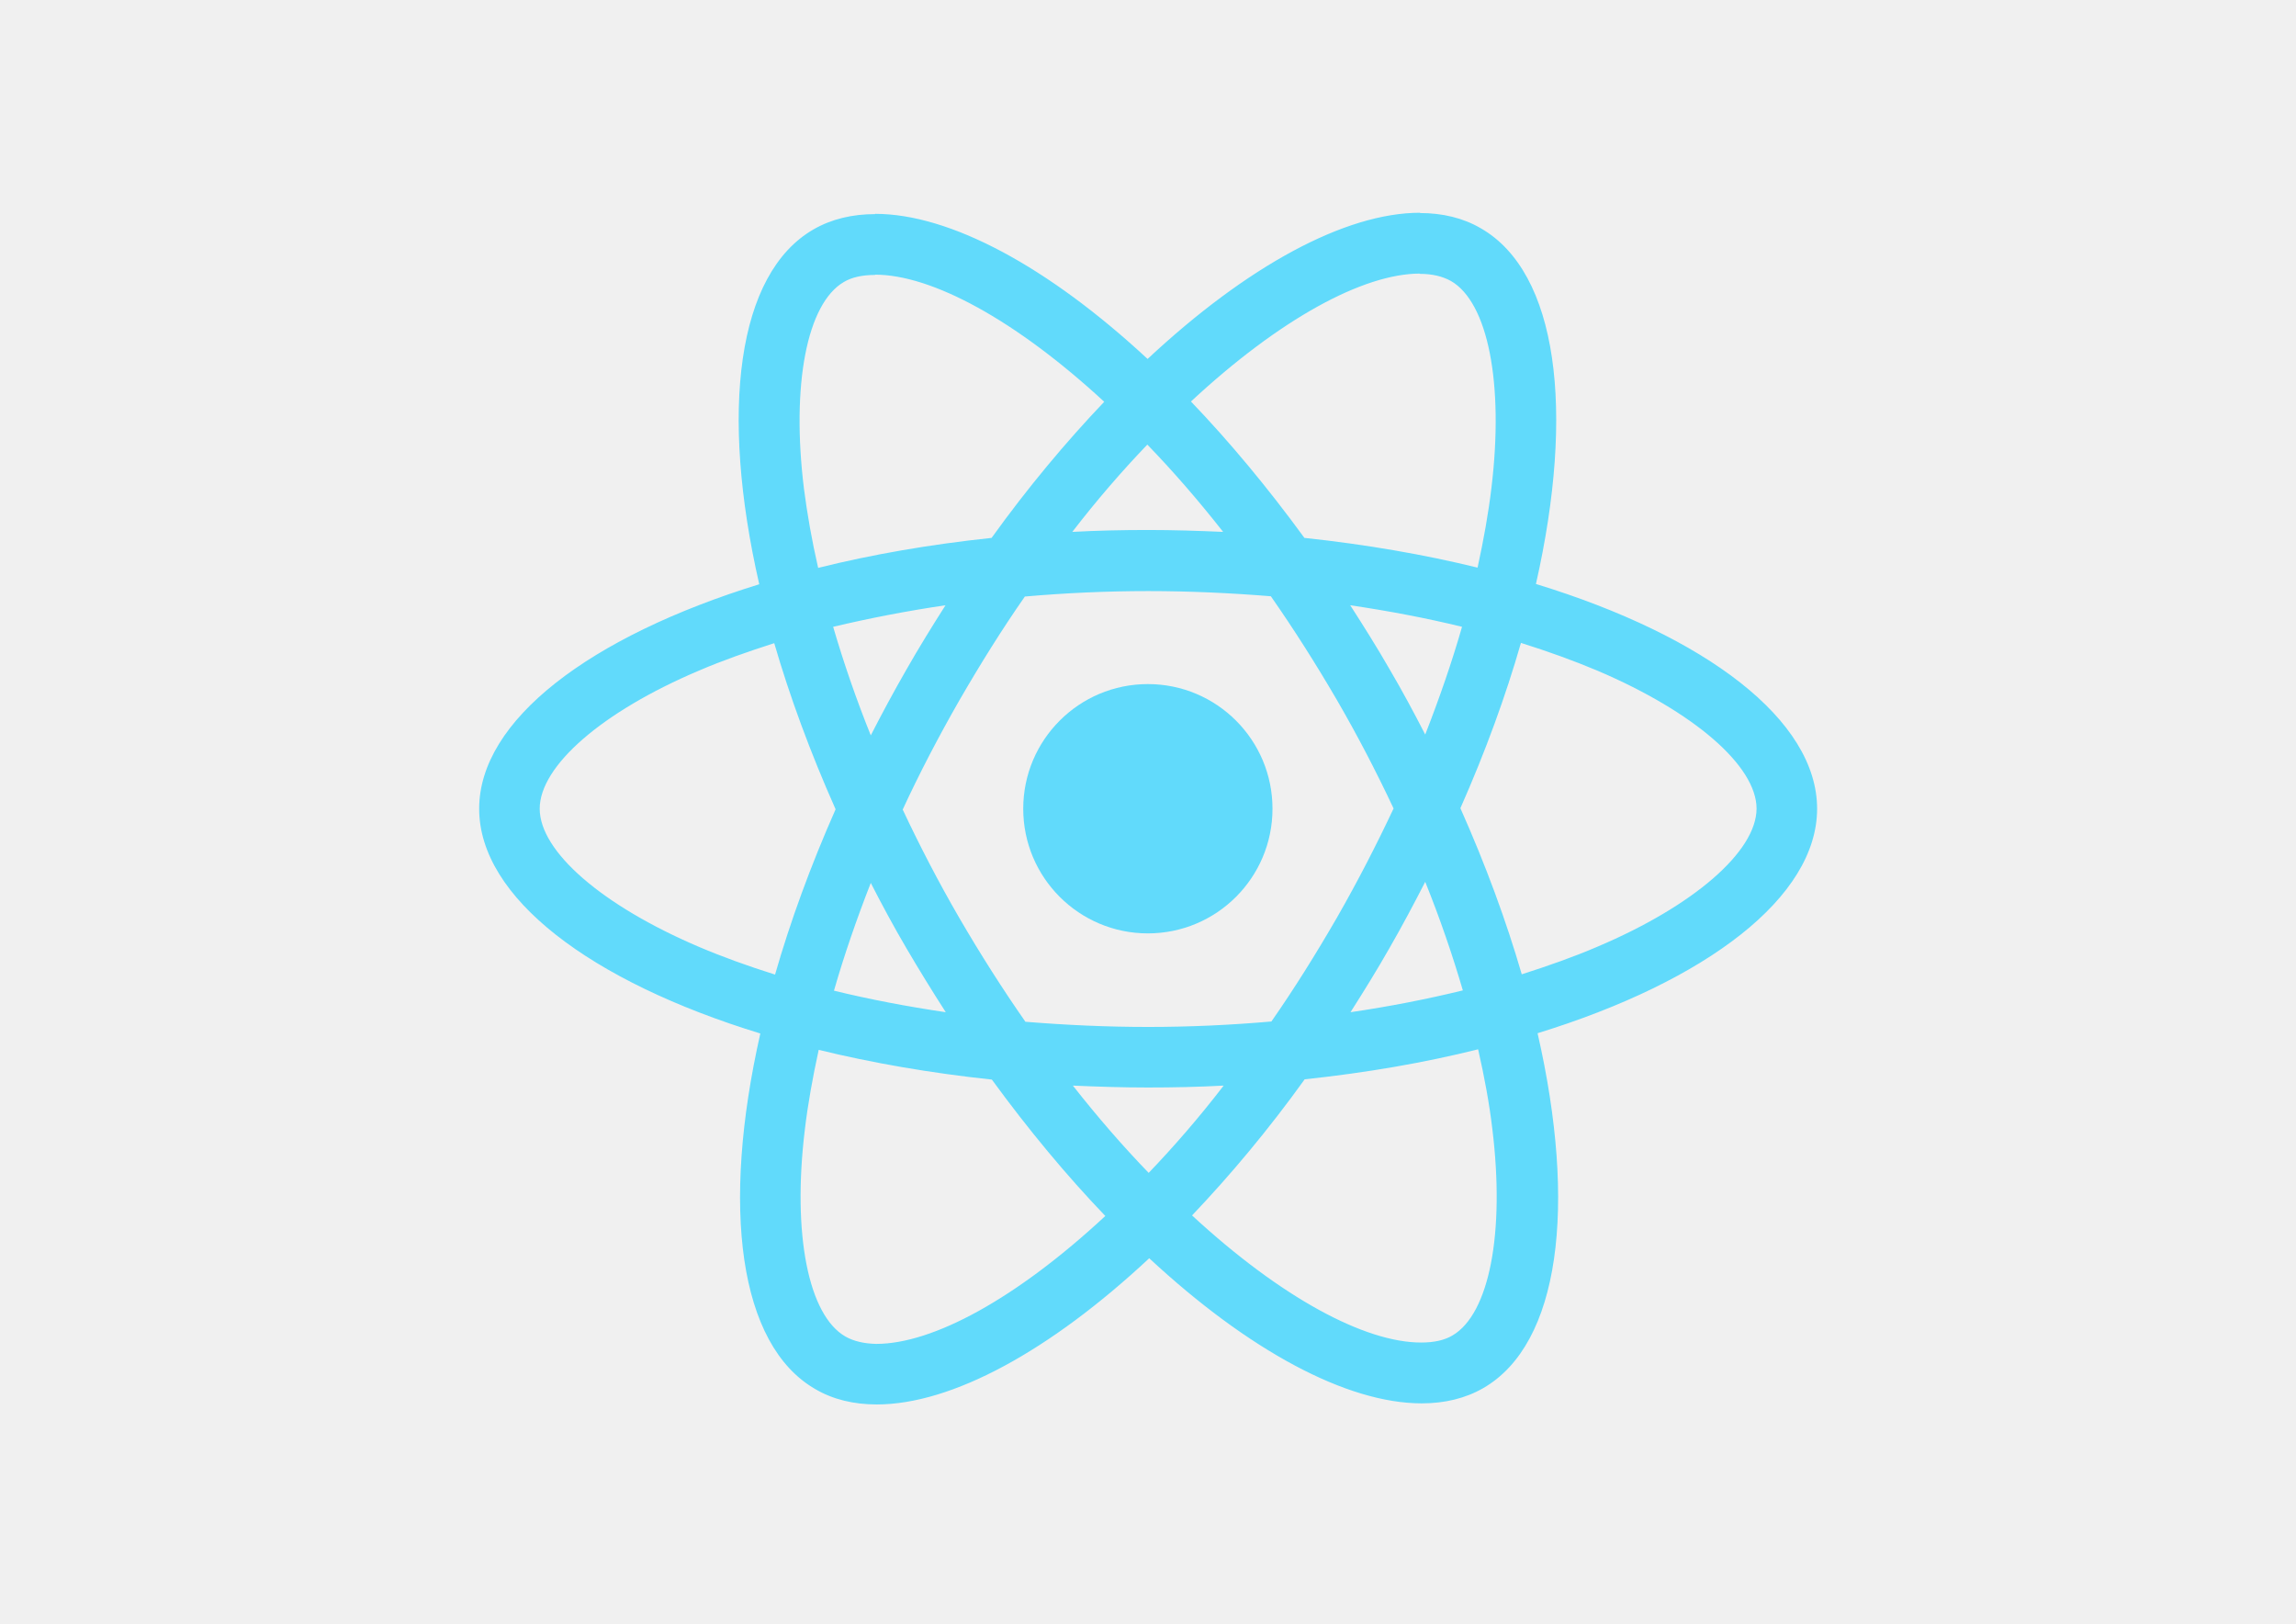
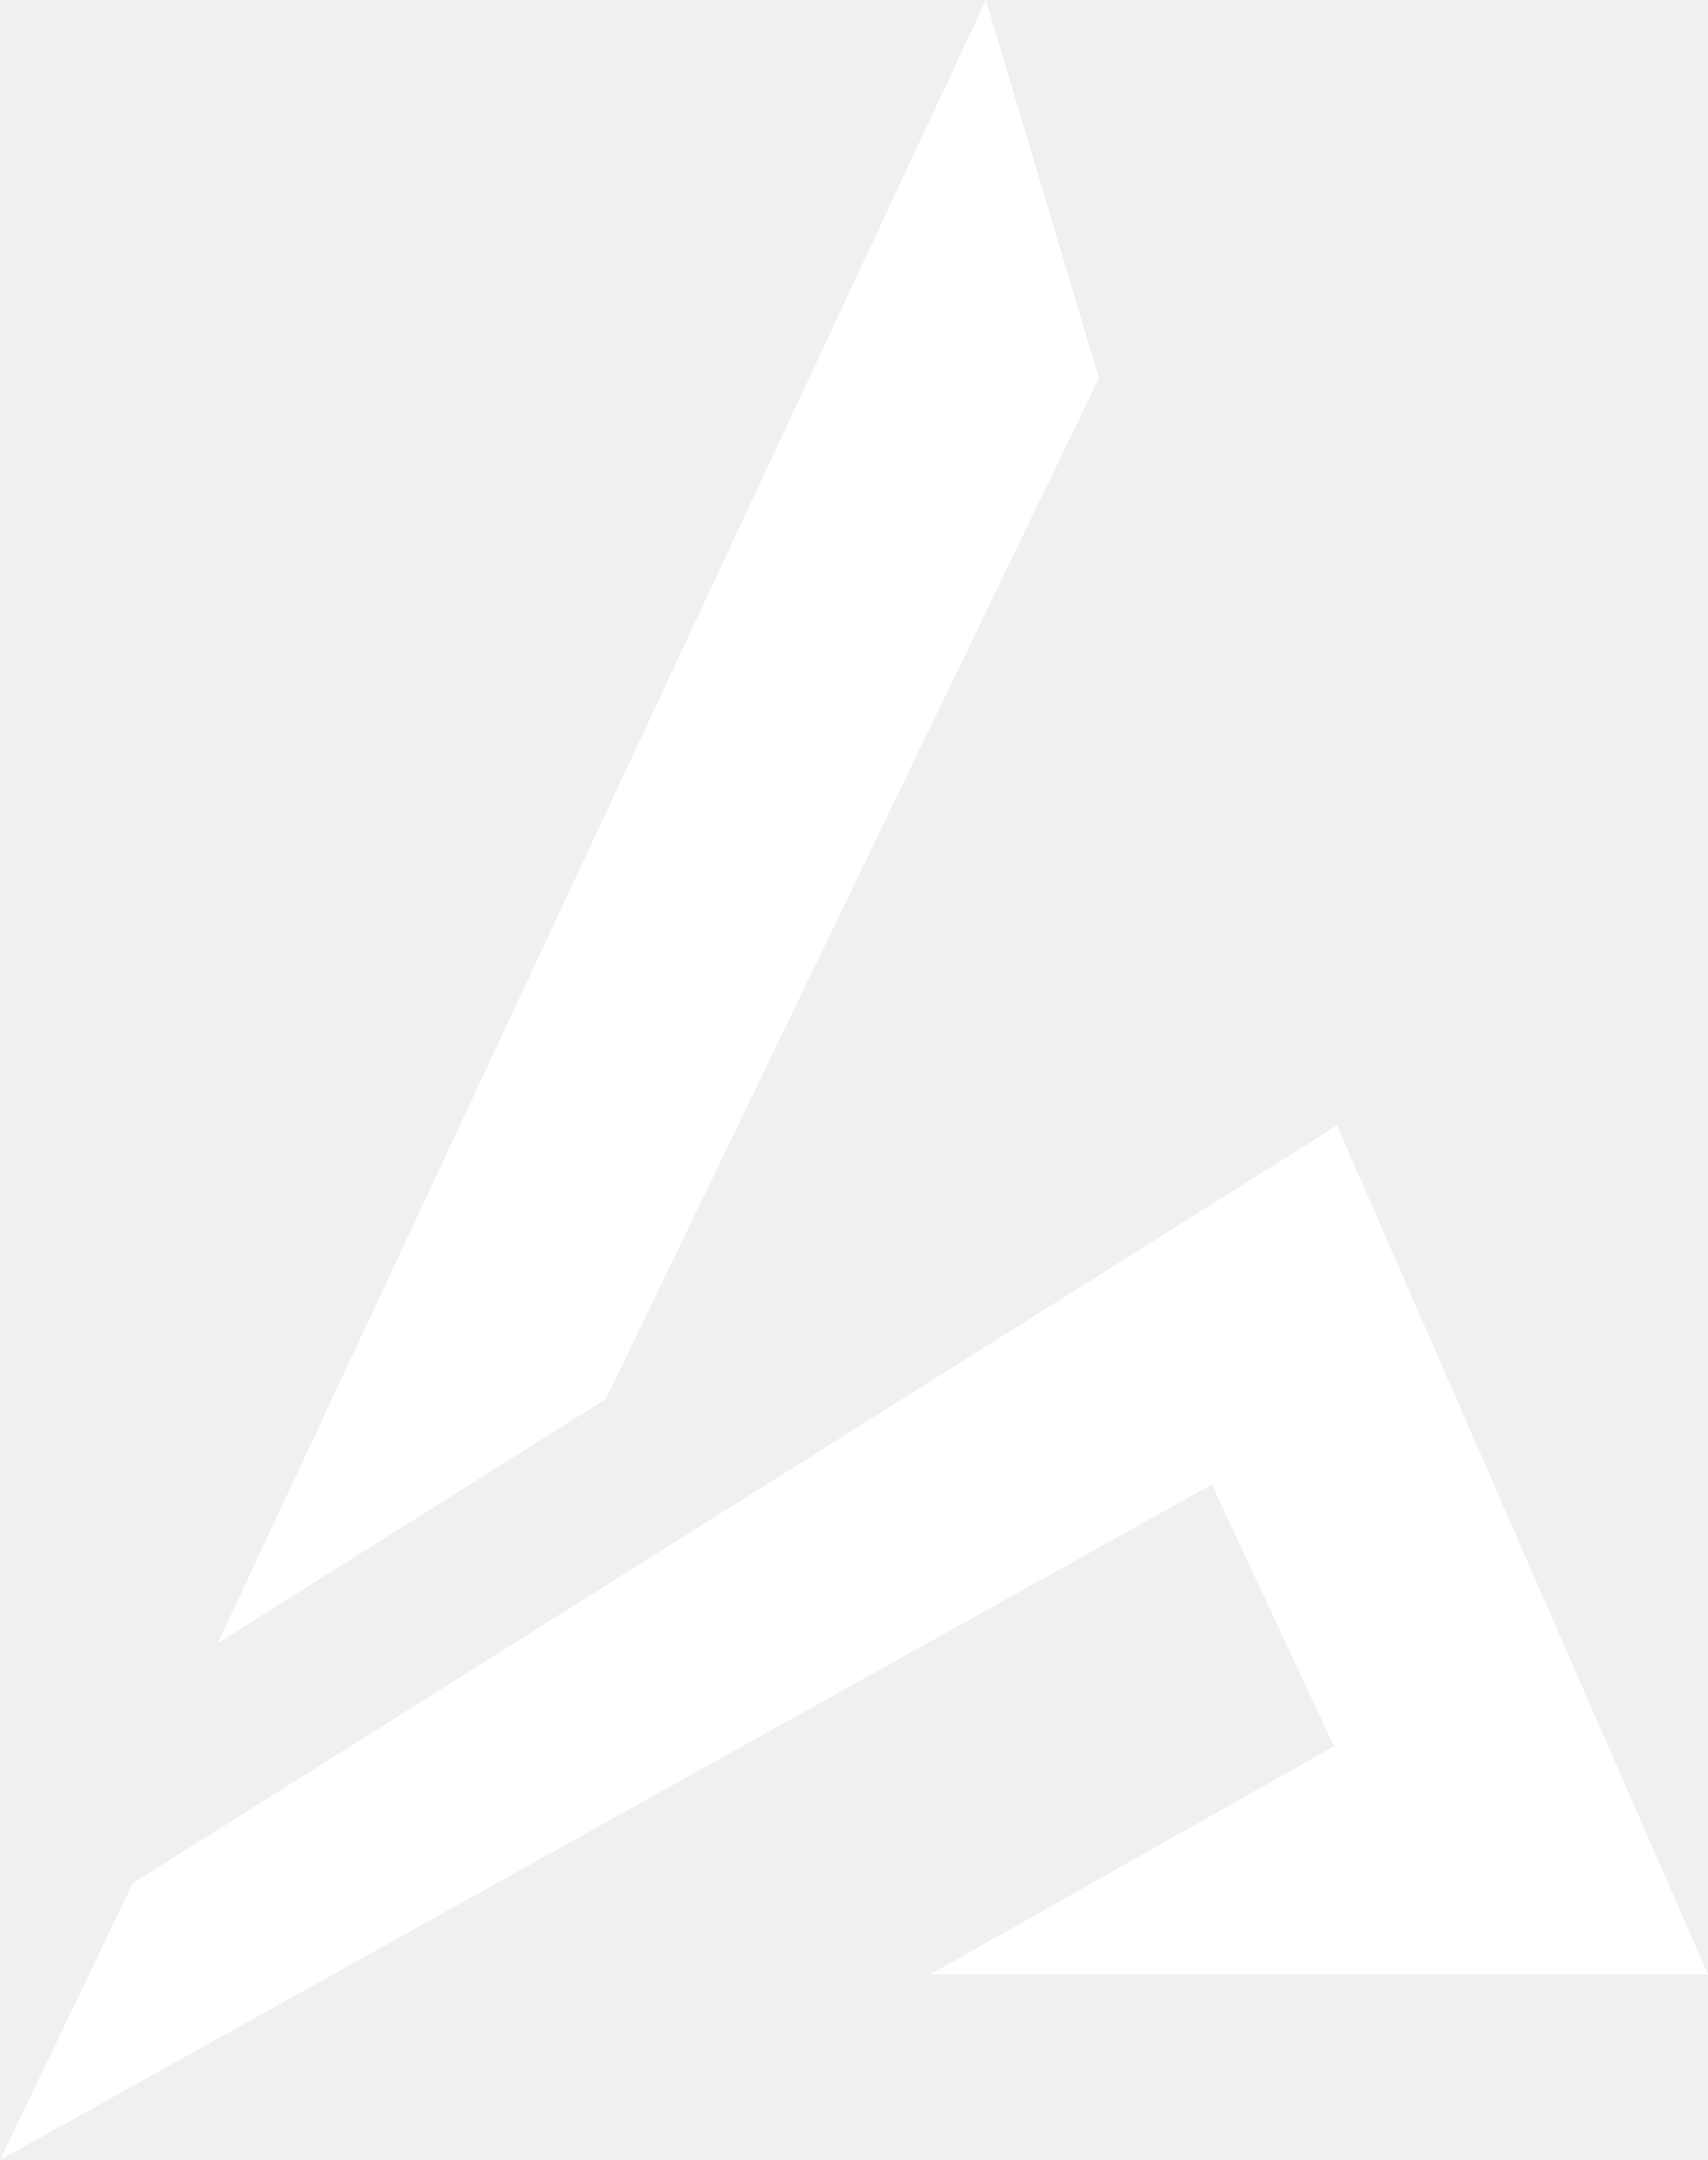
- <svg xmlns="http://www.w3.org/2000/svg" viewBox="0 0 841.9 595.3">
-   <g fill="#61DAFB">
-     <path d="M666.3 296.5c0-32.5-40.7-63.3-103.1-82.4 14.4-63.6 8-114.2-20.2-130.4-6.5-3.8-14.1-5.6-22.4-5.6v22.3c4.6 0 8.3.9 11.4 2.6 13.6 7.8 19.5 37.5 14.9 75.7-1.1 9.4-2.9 19.3-5.1 29.4-19.6-4.8-41-8.5-63.5-10.9-13.5-18.5-27.5-35.3-41.6-50 32.6-30.3 63.2-46.9 84-46.9V78c-27.5 0-63.5 19.6-99.9 53.6-36.4-33.8-72.4-53.2-99.9-53.2v22.3c20.7 0 51.4 16.5 84 46.6-14 14.7-28 31.4-41.3 49.9-22.6 2.4-44 6.1-63.6 11-2.3-10-4-19.7-5.2-29-4.7-38.2 1.1-67.9 14.6-75.8 3-1.8 6.9-2.6 11.5-2.6V78.5c-8.4 0-16 1.8-22.6 5.6-28.1 16.2-34.4 66.7-19.9 130.1-62.2 19.2-102.7 49.9-102.7 82.3 0 32.5 40.7 63.3 103.1 82.4-14.4 63.6-8 114.2 20.2 130.4 6.5 3.8 14.1 5.6 22.5 5.6 27.5 0 63.5-19.6 99.9-53.6 36.4 33.8 72.4 53.2 99.9 53.2 8.4 0 16-1.8 22.6-5.6 28.1-16.2 34.4-66.7 19.9-130.1 62-19.1 102.5-49.9 102.5-82.3zm-130.2-66.7c-3.7 12.9-8.3 26.2-13.5 39.5-4.1-8-8.4-16-13.1-24-4.6-8-9.5-15.8-14.4-23.4 14.2 2.1 27.9 4.7 41 7.9zm-45.8 106.5c-7.8 13.5-15.8 26.3-24.1 38.2-14.9 1.3-30 2-45.2 2-15.1 0-30.2-.7-45-1.9-8.3-11.9-16.4-24.6-24.2-38-7.6-13.1-14.5-26.4-20.8-39.8 6.2-13.4 13.2-26.8 20.7-39.9 7.8-13.5 15.8-26.3 24.1-38.2 14.9-1.3 30-2 45.2-2 15.1 0 30.2.7 45 1.9 8.3 11.9 16.4 24.6 24.2 38 7.6 13.1 14.5 26.4 20.8 39.8-6.3 13.4-13.2 26.8-20.7 39.9zm32.3-13c5.4 13.4 10 26.8 13.8 39.8-13.1 3.2-26.9 5.9-41.2 8 4.9-7.7 9.8-15.6 14.4-23.7 4.6-8 8.9-16.1 13-24.1zM421.2 430c-9.3-9.6-18.6-20.3-27.8-32 9 .4 18.2.7 27.5.7 9.4 0 18.7-.2 27.8-.7-9 11.7-18.3 22.4-27.5 32zm-74.4-58.9c-14.2-2.1-27.9-4.7-41-7.9 3.7-12.9 8.3-26.2 13.5-39.5 4.1 8 8.4 16 13.1 24 4.7 8 9.5 15.8 14.4 23.4zM420.7 163c9.3 9.6 18.6 20.3 27.8 32-9-.4-18.2-.7-27.5-.7-9.4 0-18.7.2-27.8.7 9-11.7 18.3-22.4 27.5-32zm-74 58.9c-4.9 7.7-9.8 15.6-14.4 23.7-4.6 8-8.9 16-13 24-5.4-13.4-10-26.8-13.8-39.8 13.1-3.1 26.9-5.8 41.2-7.9zm-90.5 125.2c-35.4-15.1-58.3-34.9-58.3-50.6 0-15.7 22.9-35.6 58.3-50.6 8.6-3.7 18-7 27.7-10.1 5.7 19.6 13.2 40 22.5 60.9-9.2 20.8-16.6 41.1-22.2 60.6-9.9-3.1-19.3-6.5-28-10.2zM310 490c-13.6-7.8-19.5-37.5-14.9-75.7 1.1-9.4 2.9-19.3 5.1-29.4 19.6 4.8 41 8.5 63.5 10.9 13.5 18.5 27.5 35.3 41.6 50-32.6 30.3-63.2 46.9-84 46.9-4.5-.1-8.3-1-11.3-2.7zm237.2-76.2c4.7 38.2-1.1 67.9-14.6 75.8-3 1.8-6.9 2.6-11.5 2.6-20.7 0-51.4-16.5-84-46.6 14-14.7 28-31.4 41.3-49.9 22.6-2.4 44-6.1 63.6-11 2.3 10.1 4.1 19.8 5.2 29.1zm38.5-66.7c-8.6 3.7-18 7-27.7 10.1-5.7-19.6-13.2-40-22.5-60.9 9.2-20.8 16.6-41.1 22.2-60.6 9.9 3.1 19.3 6.5 28.1 10.2 35.4 15.1 58.3 34.9 58.3 50.6-.1 15.7-23 35.6-58.4 50.6zM320.8 78.4z" />
-     <circle cx="420.9" cy="296.5" r="45.7" />
-     <path d="M520.5 78.1z" />
-   </g>
+ <svg xmlns="http://www.w3.org/2000/svg" id="Layer_1" data-name="Layer 1" viewBox="0 0 1438.88 1819.54">
+   <defs>
+     <style>.cls-1{fill:#fff;}</style>
+   </defs>
+   <polygon class="cls-1" points="111.98 1586.26 0 1819.54 1020.91 1250.57 1126.35 948.08 111.98 1586.26" />
+   <polygon class="cls-1" points="183.51 1384.12 510.41 1178.46 925.79 318.48 830.56 0 183.51 1384.12" />
+   <polygon class="cls-1" points="1126.35 948.08 1020.91 1250.57 1123.78 1471.02 1438.88 1663.28 1126.35 948.08" />
+   <polygon class="cls-1" points="783.64 1663.28 1123.78 1471.02 1438.88 1663.28 783.64 1663.28" />
+   <path class="cls-1" d="M392.54,1676.49" transform="translate(-280.56 -90.23)" />
</svg>
